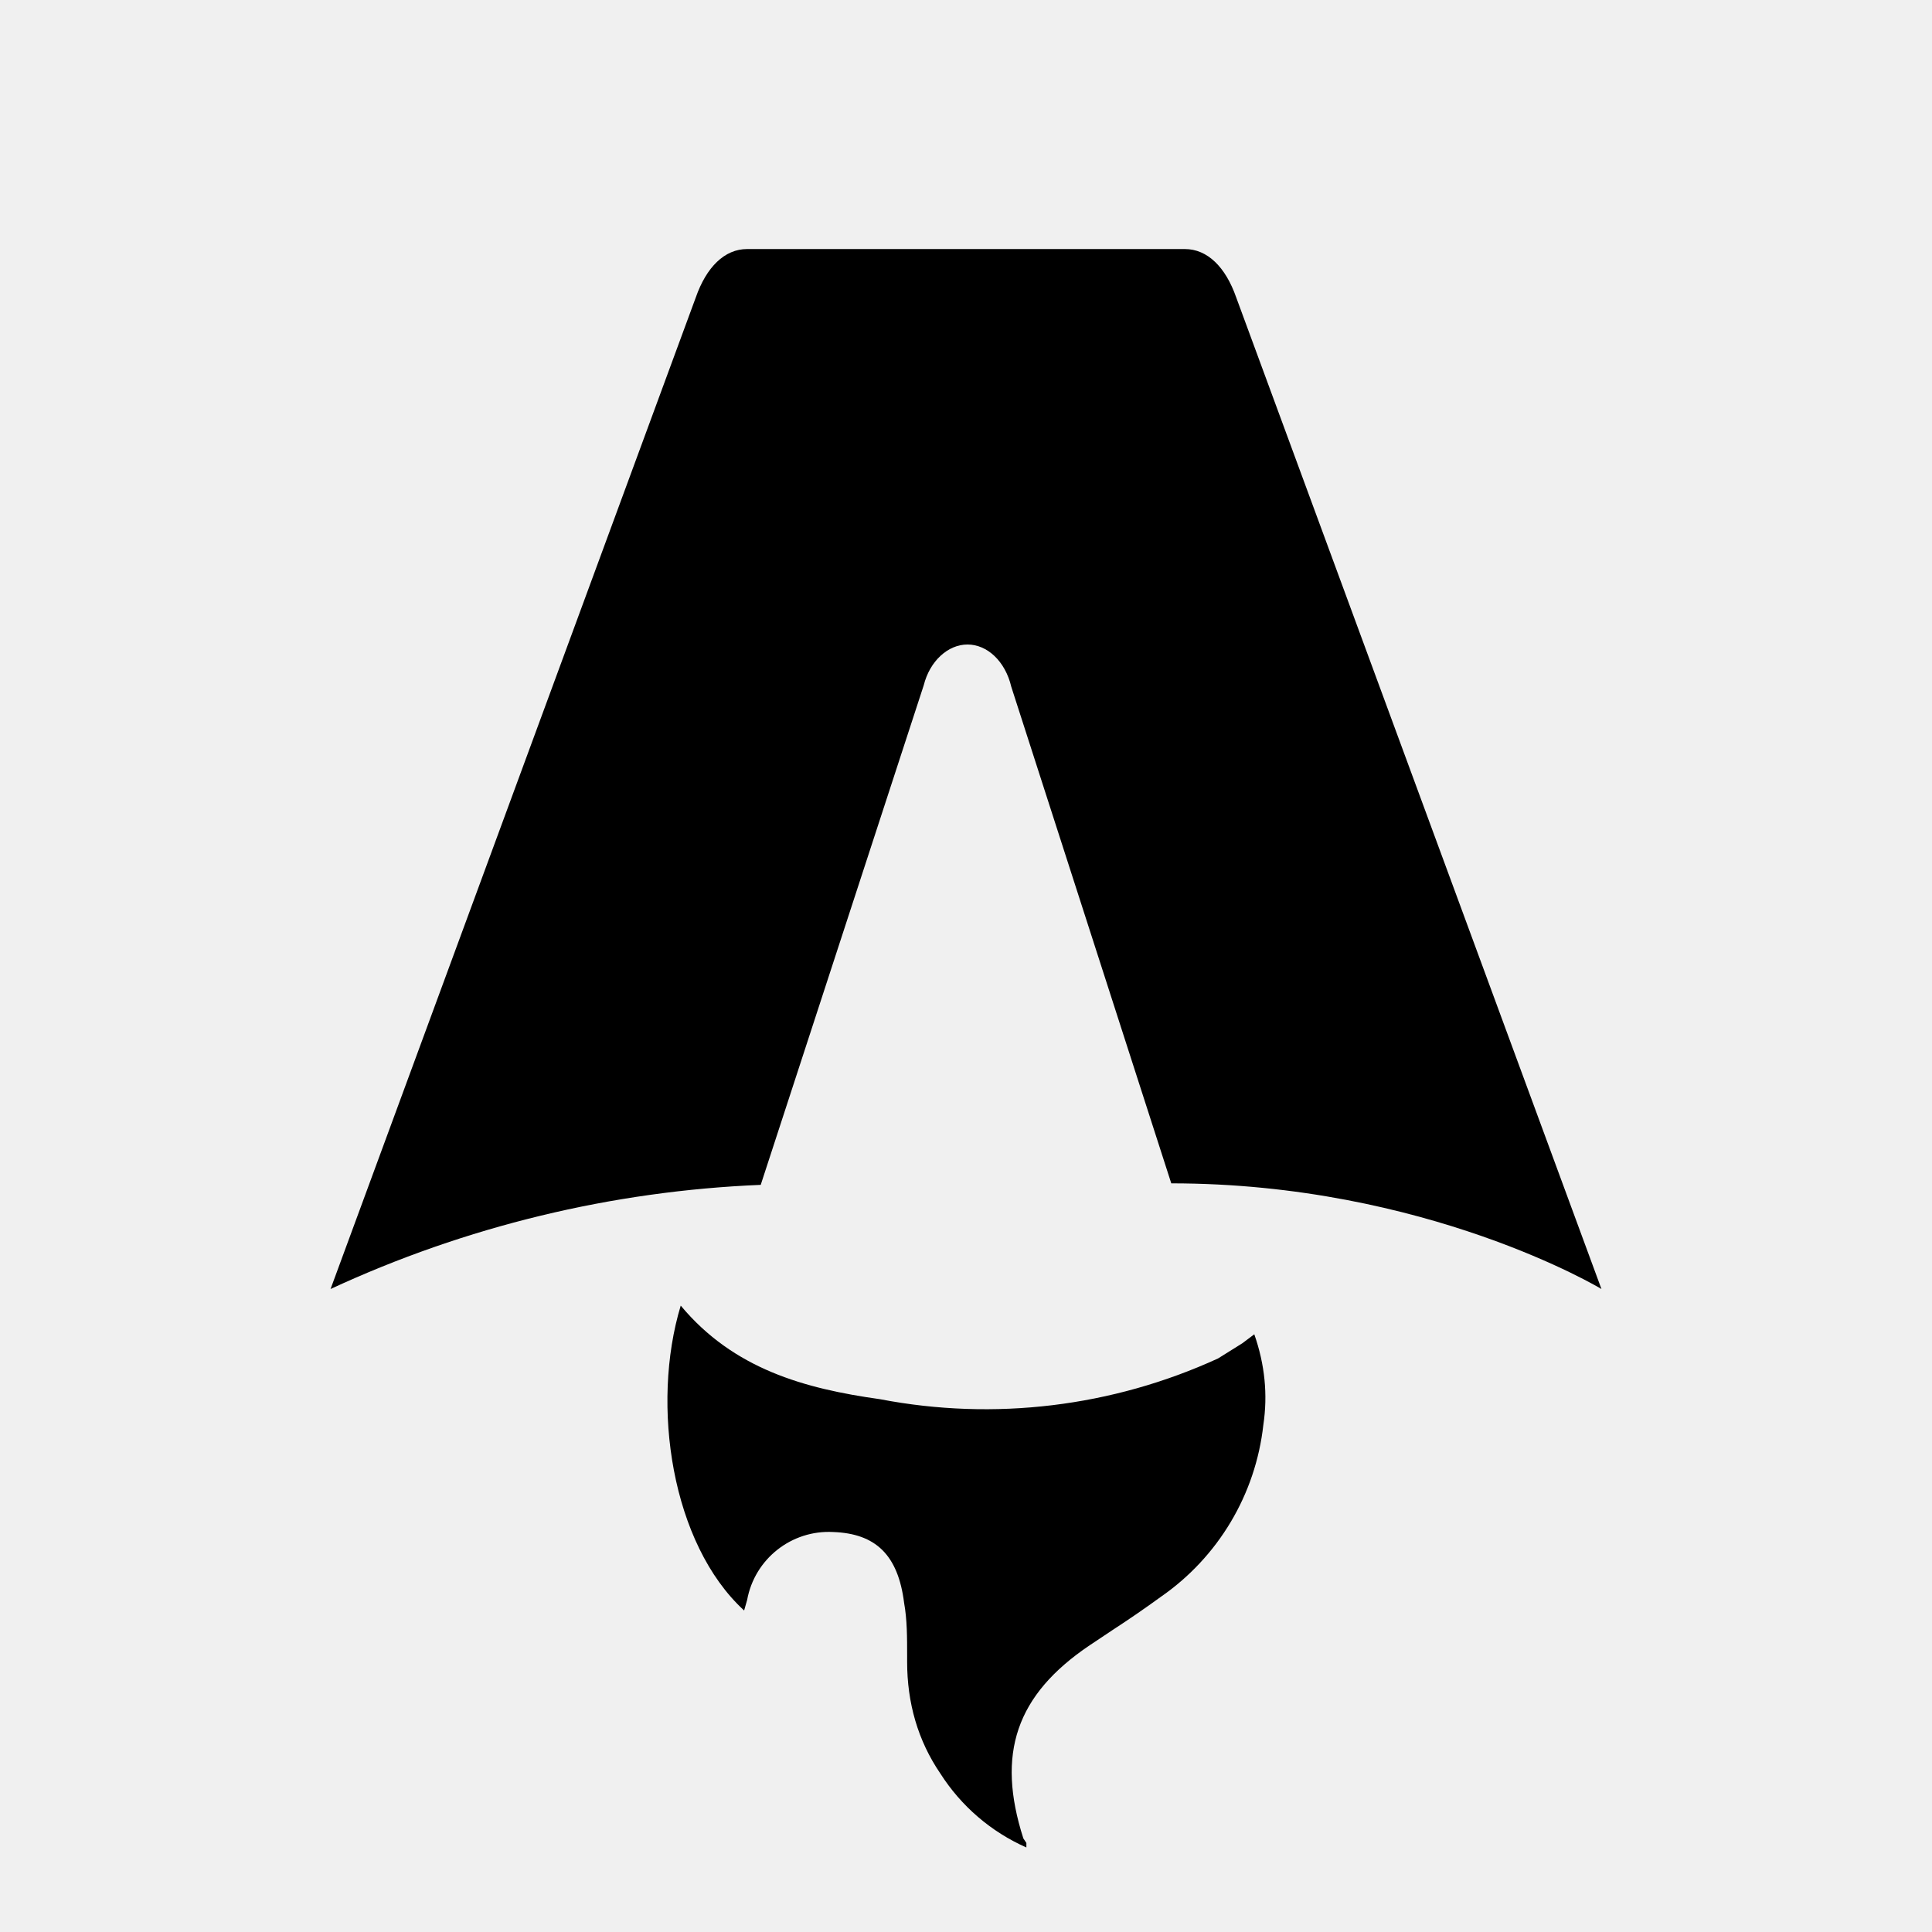
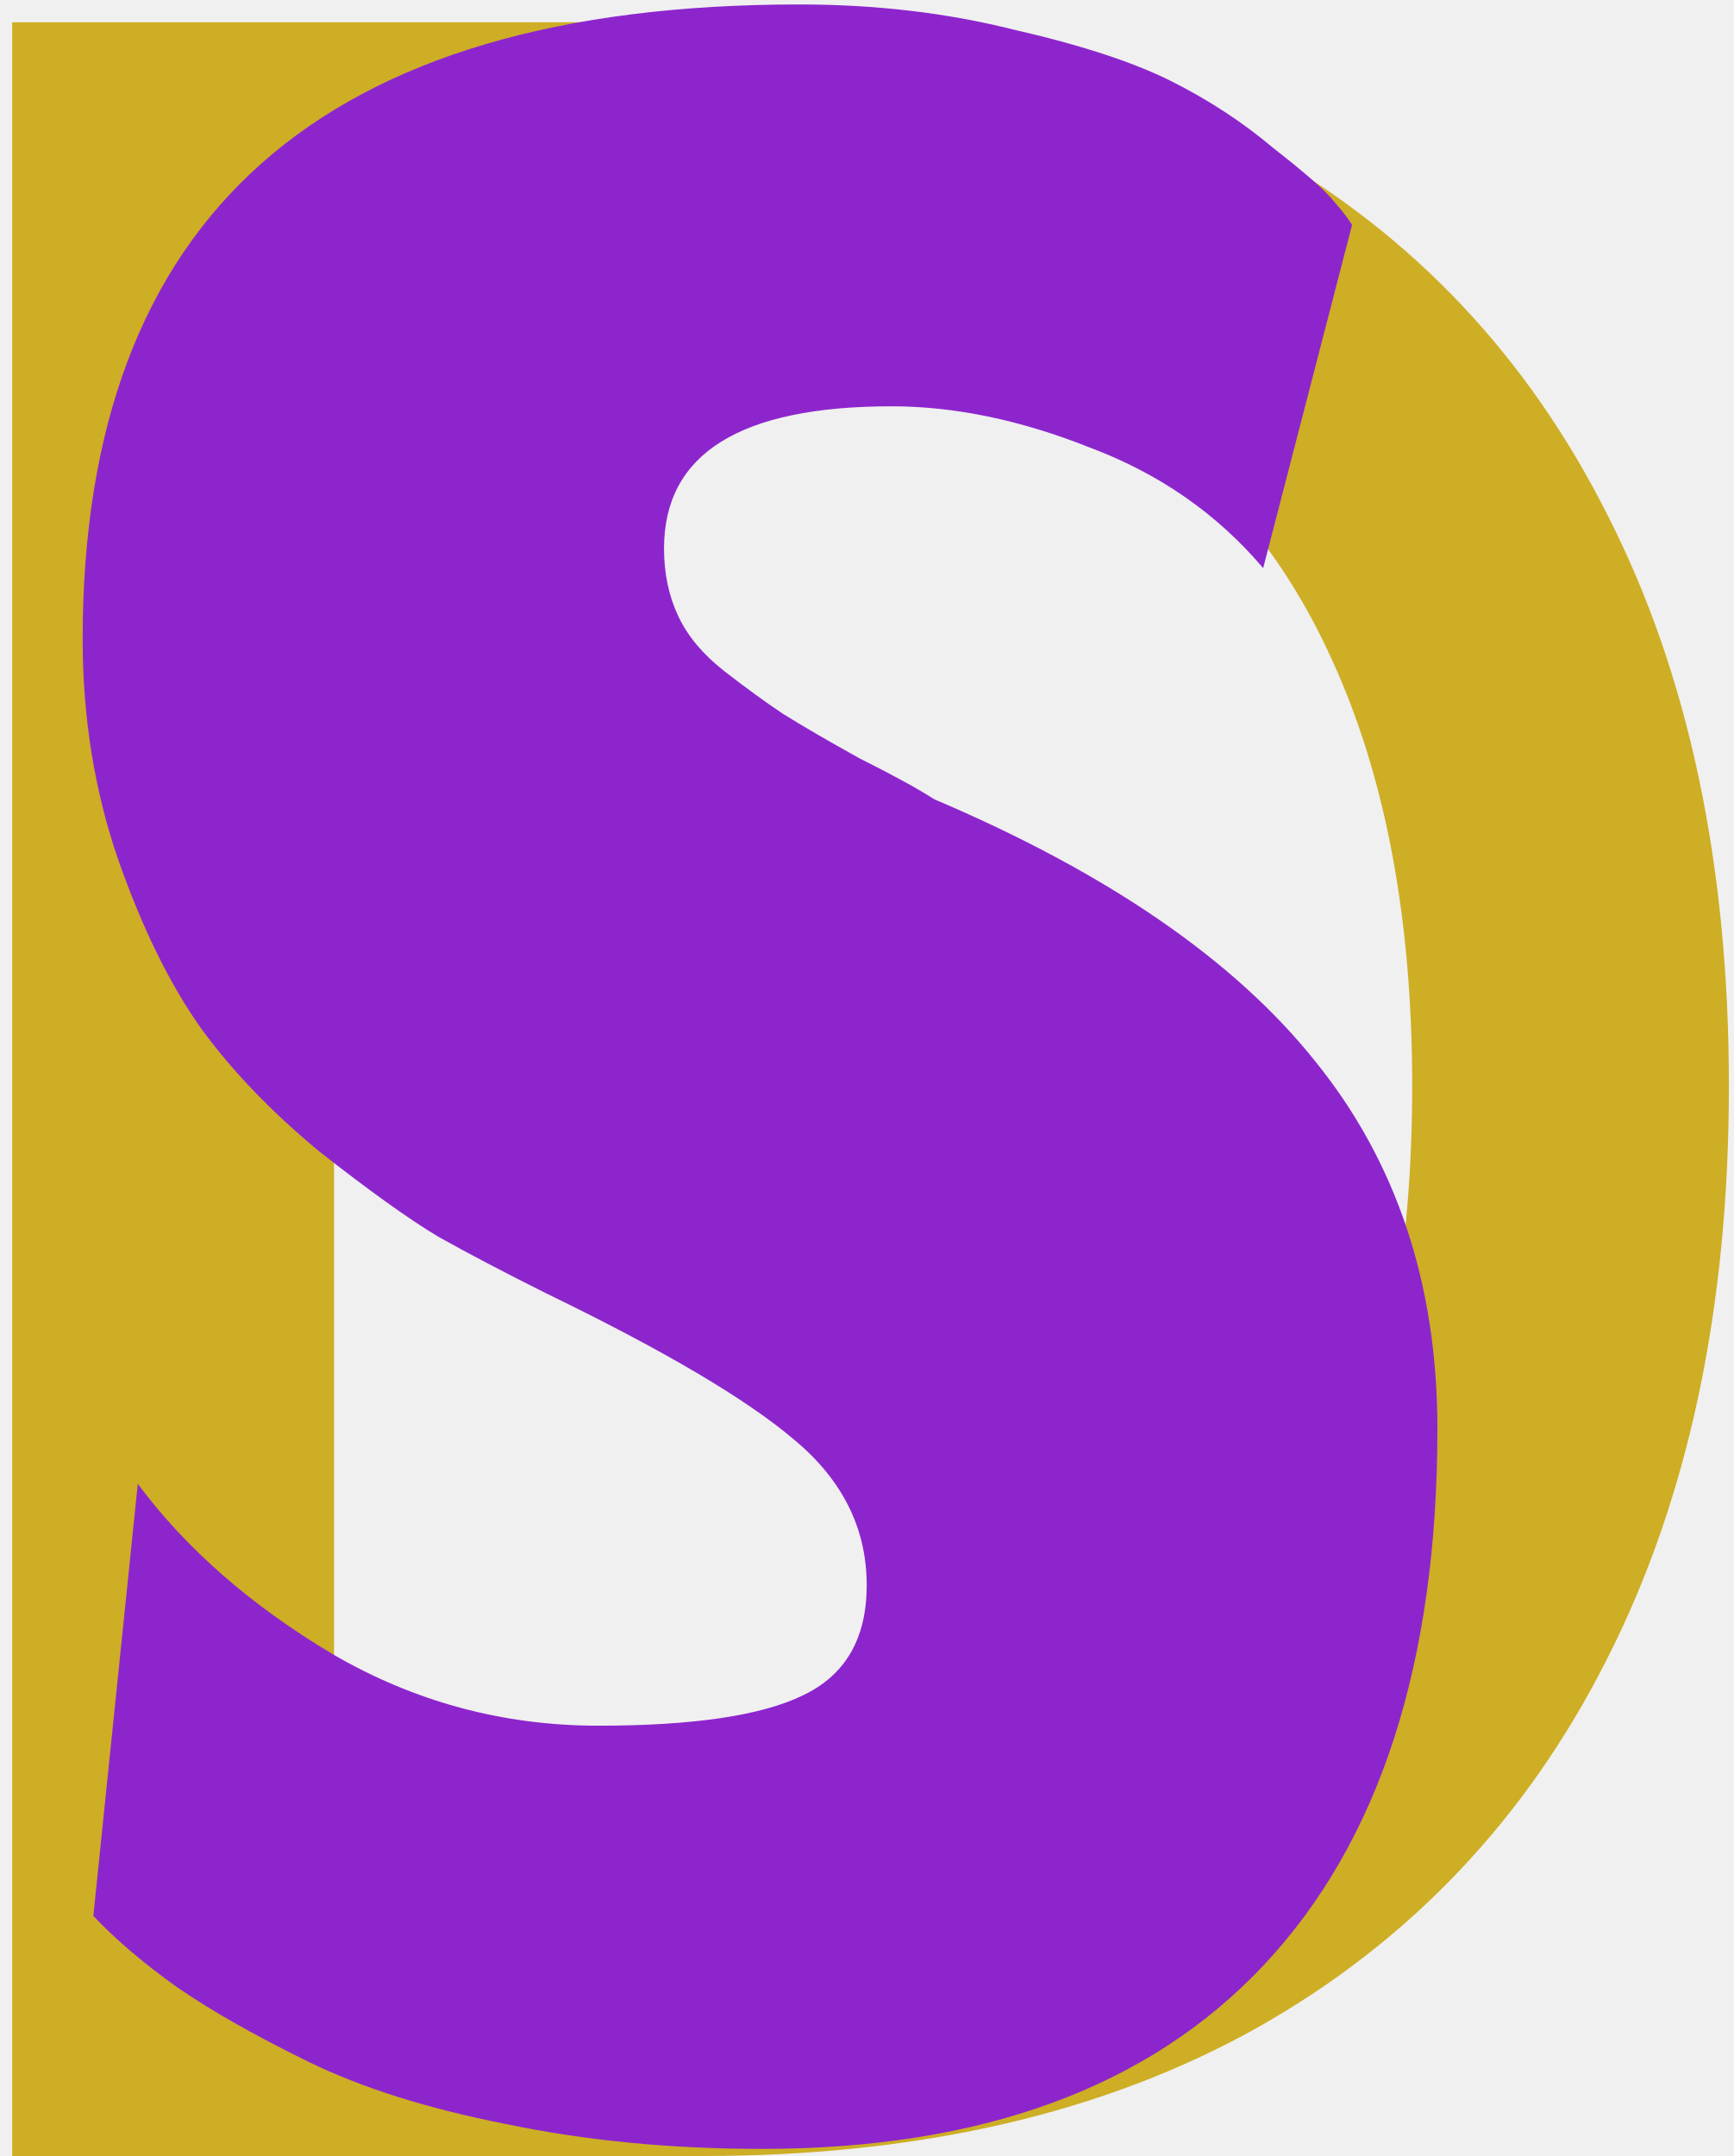
- <svg xmlns="http://www.w3.org/2000/svg" fill="none" viewBox="0 0 128 128">
-   <path d="M50.4 78.5a75.1 75.1 0 0 0-28.5 6.9l24.2-65.7c.7-2 1.9-3.2 3.4-3.2h29c1.5 0 2.7 1.2 3.4 3.2l24.2 65.7s-11.6-7-28.5-7L67 45.5c-.4-1.7-1.6-2.8-2.9-2.8-1.3 0-2.5 1.1-2.9 2.7L50.4 78.5Zm-1.1 28.2Zm-4.2-20.2c-2 6.6-.6 15.8 4.2 20.2a17.5 17.5 0 0 1 .2-.7 5.5 5.5 0 0 1 5.7-4.5c2.8.1 4.3 1.5 4.7 4.7.2 1.1.2 2.3.2 3.5v.4c0 2.7.7 5.2 2.2 7.4a13 13 0 0 0 5.7 4.9v-.3l-.2-.3c-1.8-5.6-.5-9.5 4.4-12.8l1.5-1a73 73 0 0 0 3.2-2.2 16 16 0 0 0 6.8-11.4c.3-2 .1-4-.6-6l-.8.6-1.6 1a37 37 0 0 1-22.4 2.7c-5-.7-9.7-2-13.2-6.2Z" />
-   <style>
-         path { fill: #000; }
-         @media (prefers-color-scheme: dark) {
-             path { fill: #FFF; }
-         }
-     </style>
+ <svg xmlns="http://www.w3.org/2000/svg" width="78" height="97" viewBox="0 0 78 97" fill="none">
+   <path d="M31.625 97H0.547V1H32.609C42.016 1 50.094 2.922 56.844 6.766C63.594 10.578 68.766 16.062 72.359 23.219C75.984 30.344 77.797 38.891 77.797 48.859C77.797 58.859 75.969 67.453 72.312 74.641C68.688 81.828 63.438 87.359 56.562 91.234C49.688 95.078 41.375 97 31.625 97ZM15.031 84.344H30.828C38.141 84.344 44.219 82.969 49.062 80.219C53.906 77.438 57.531 73.422 59.938 68.172C62.344 62.891 63.547 56.453 63.547 48.859C63.547 41.328 62.344 34.938 59.938 29.688C57.562 24.438 54.016 20.453 49.297 17.734C44.578 15.016 38.719 13.656 31.719 13.656H15.031V84.344Z" fill="#CDAE25" />
+   <path d="M34.28 96.68C30.173 96.68 26.333 96.307 22.76 95.56C19.24 94.867 16.28 93.933 13.88 92.76C11.48 91.587 9.507 90.467 7.96 89.4C6.467 88.333 5.213 87.267 4.2 86.2L6.2 66.76C8.387 69.693 11.32 72.253 15 74.44C18.68 76.573 22.653 77.64 26.92 77.64C31.187 77.64 34.253 77.187 36.12 76.28C38.04 75.373 39 73.72 39 71.32C39 68.76 37.907 66.573 35.72 64.76C33.587 62.947 29.88 60.76 24.6 58.2C22.68 57.24 21.053 56.387 19.72 55.64C18.387 54.84 16.6 53.56 14.36 51.8C12.173 49.987 10.387 48.12 9 46.2C7.613 44.227 6.387 41.72 5.32 38.68C4.253 35.587 3.72 32.28 3.72 28.76C3.72 9.72 14.467 0.2 35.96 0.2C39.373 0.2 42.573 0.573 45.56 1.32C48.6 2.013 50.973 2.787 52.68 3.64C54.387 4.493 55.933 5.507 57.32 6.68C58.76 7.8 59.667 8.6 60.04 9.08C60.413 9.507 60.68 9.853 60.84 10.12L56.84 25.56C54.76 23.107 52.147 21.293 49 20.12C45.907 18.893 42.947 18.28 40.12 18.28C33.293 18.28 29.88 20.413 29.88 24.68C29.88 25.8 30.093 26.813 30.52 27.72C30.947 28.627 31.64 29.453 32.6 30.2C33.56 30.947 34.44 31.587 35.24 32.12C36.093 32.653 37.24 33.32 38.68 34.12C40.173 34.867 41.293 35.48 42.04 35.96C49.827 39.267 55.533 43.187 59.16 47.72C62.84 52.253 64.68 57.773 64.68 64.28C64.68 74.84 62.067 82.893 56.84 88.44C51.667 93.933 44.147 96.68 34.28 96.68Z" fill="#8D25CD" />
</svg>
